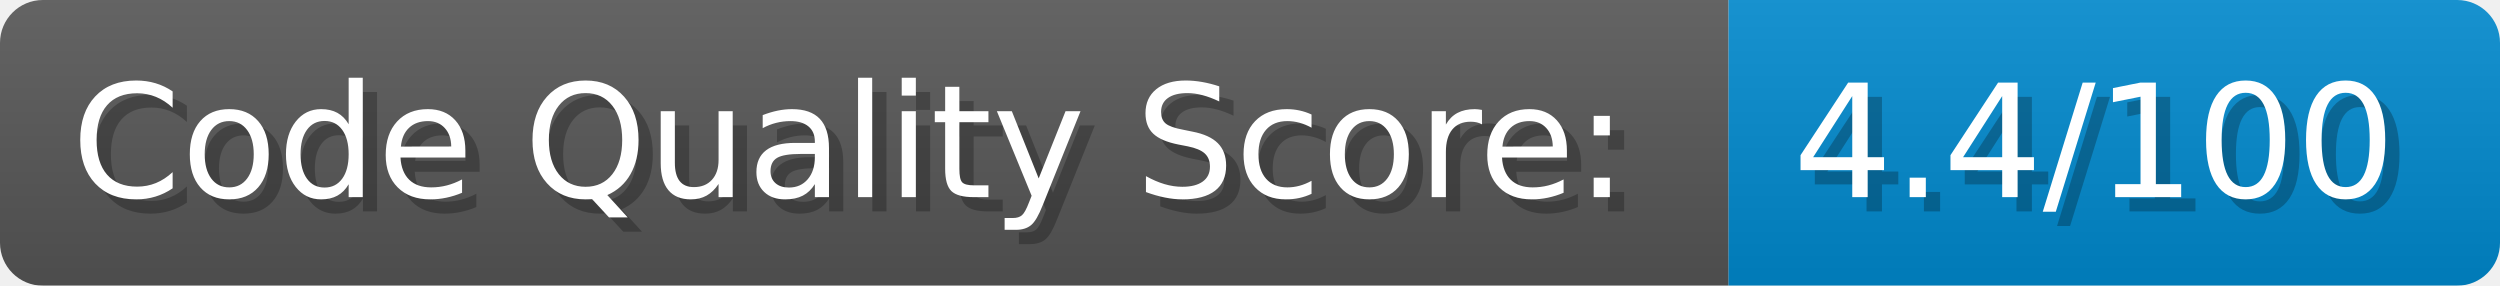
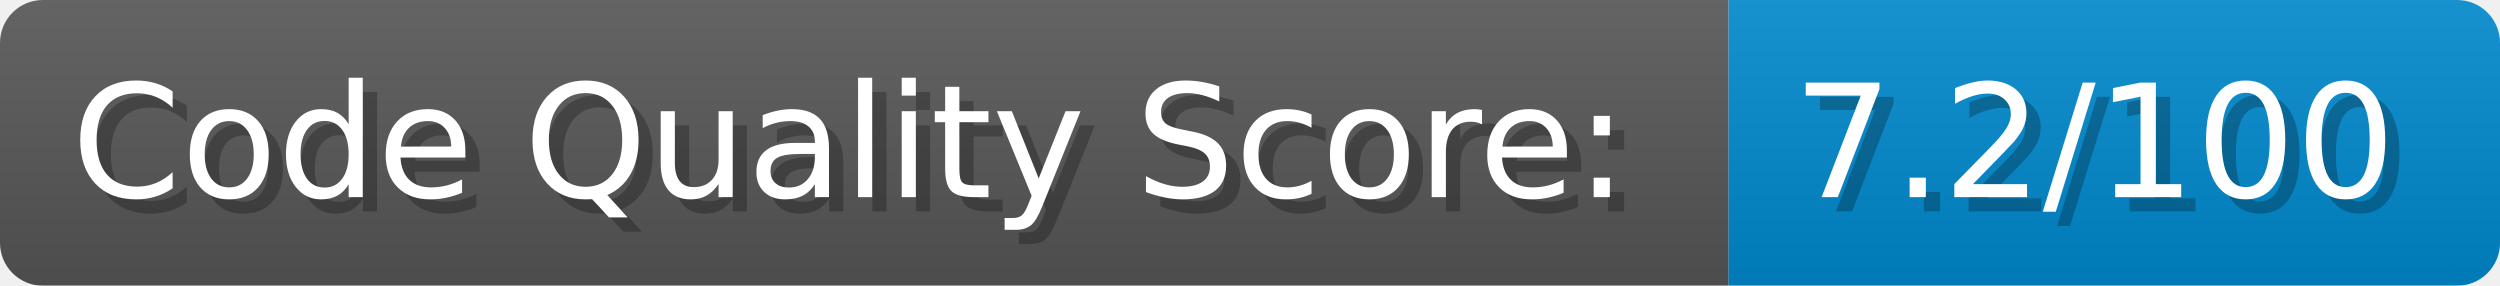
- <svg xmlns="http://www.w3.org/2000/svg" width="262.5" height="30" viewBox="0 0 1750 200" role="img" aria-label="Code Quality Score:: 4.4/100">
+ <svg xmlns="http://www.w3.org/2000/svg" width="262.5" height="30" viewBox="0 0 1750 200" role="img" aria-label="Code Quality Score:: 7.2/100">
  <linearGradient id="a" x2="0" y2="100%">
    <stop offset="0" stop-opacity=".1" stop-color="#EEE" />
    <stop offset="1" stop-opacity=".1" />
  </linearGradient>
  <mask id="m">
    <rect width="1750" height="200" rx="30" fill="#FFF" />
  </mask>
  <g mask="url(#m)">
    <rect width="1210" height="200" fill="#555" />
    <rect width="540" height="200" fill="#08C" x="1210" />
    <rect width="1750" height="200" fill="url(#a)" />
  </g>
  <g aria-hidden="true" fill="#fff" text-anchor="start" font-family="Verdana,DejaVu Sans,sans-serif" font-size="110">
    <text x="60" y="148" textLength="1110" fill="#000" opacity="0.25">Code Quality Score:</text>
    <text x="50" y="138" textLength="1110">Code Quality Score:</text>
-     <text x="1265" y="148" textLength="440" fill="#000" opacity="0.25">4.4/100</text>
-     <text x="1255" y="138" textLength="440">4.4/100</text>
+     <text x="1265" y="148" textLength="440" fill="#000" opacity="0.25">7.2/100</text>
+     <text x="1255" y="138" textLength="440">7.2/100</text>
  </g>
</svg>
